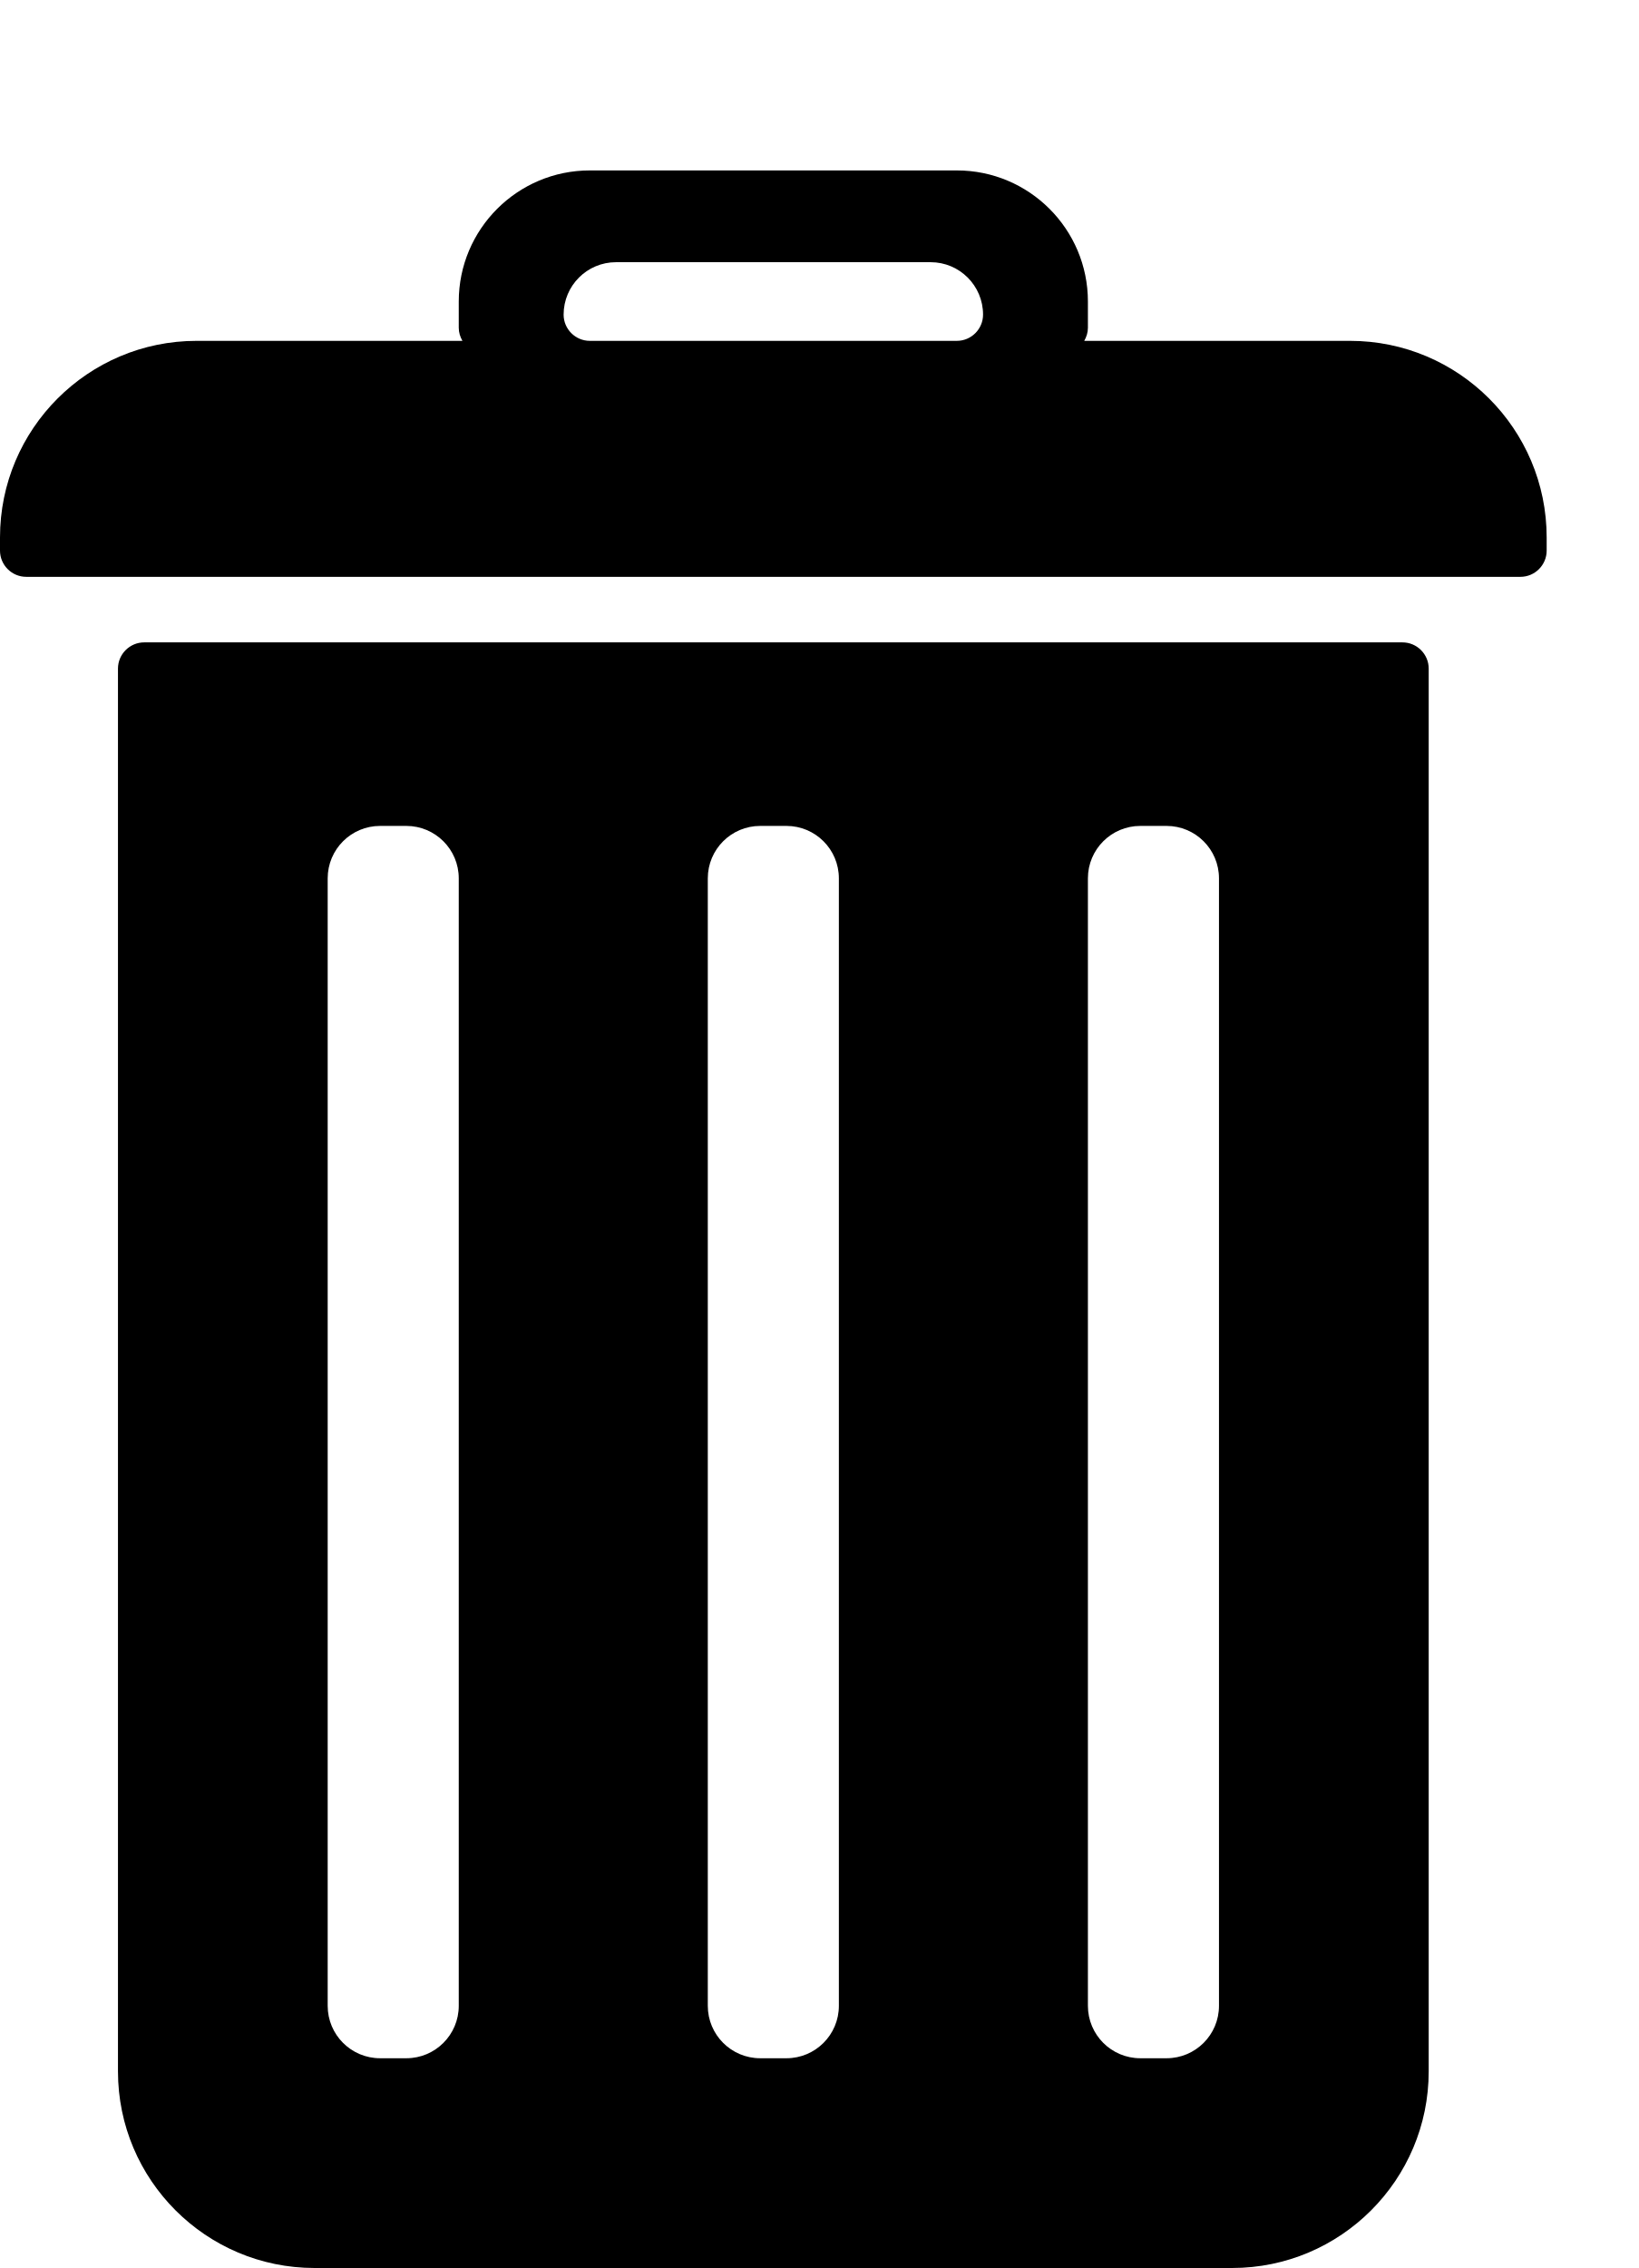
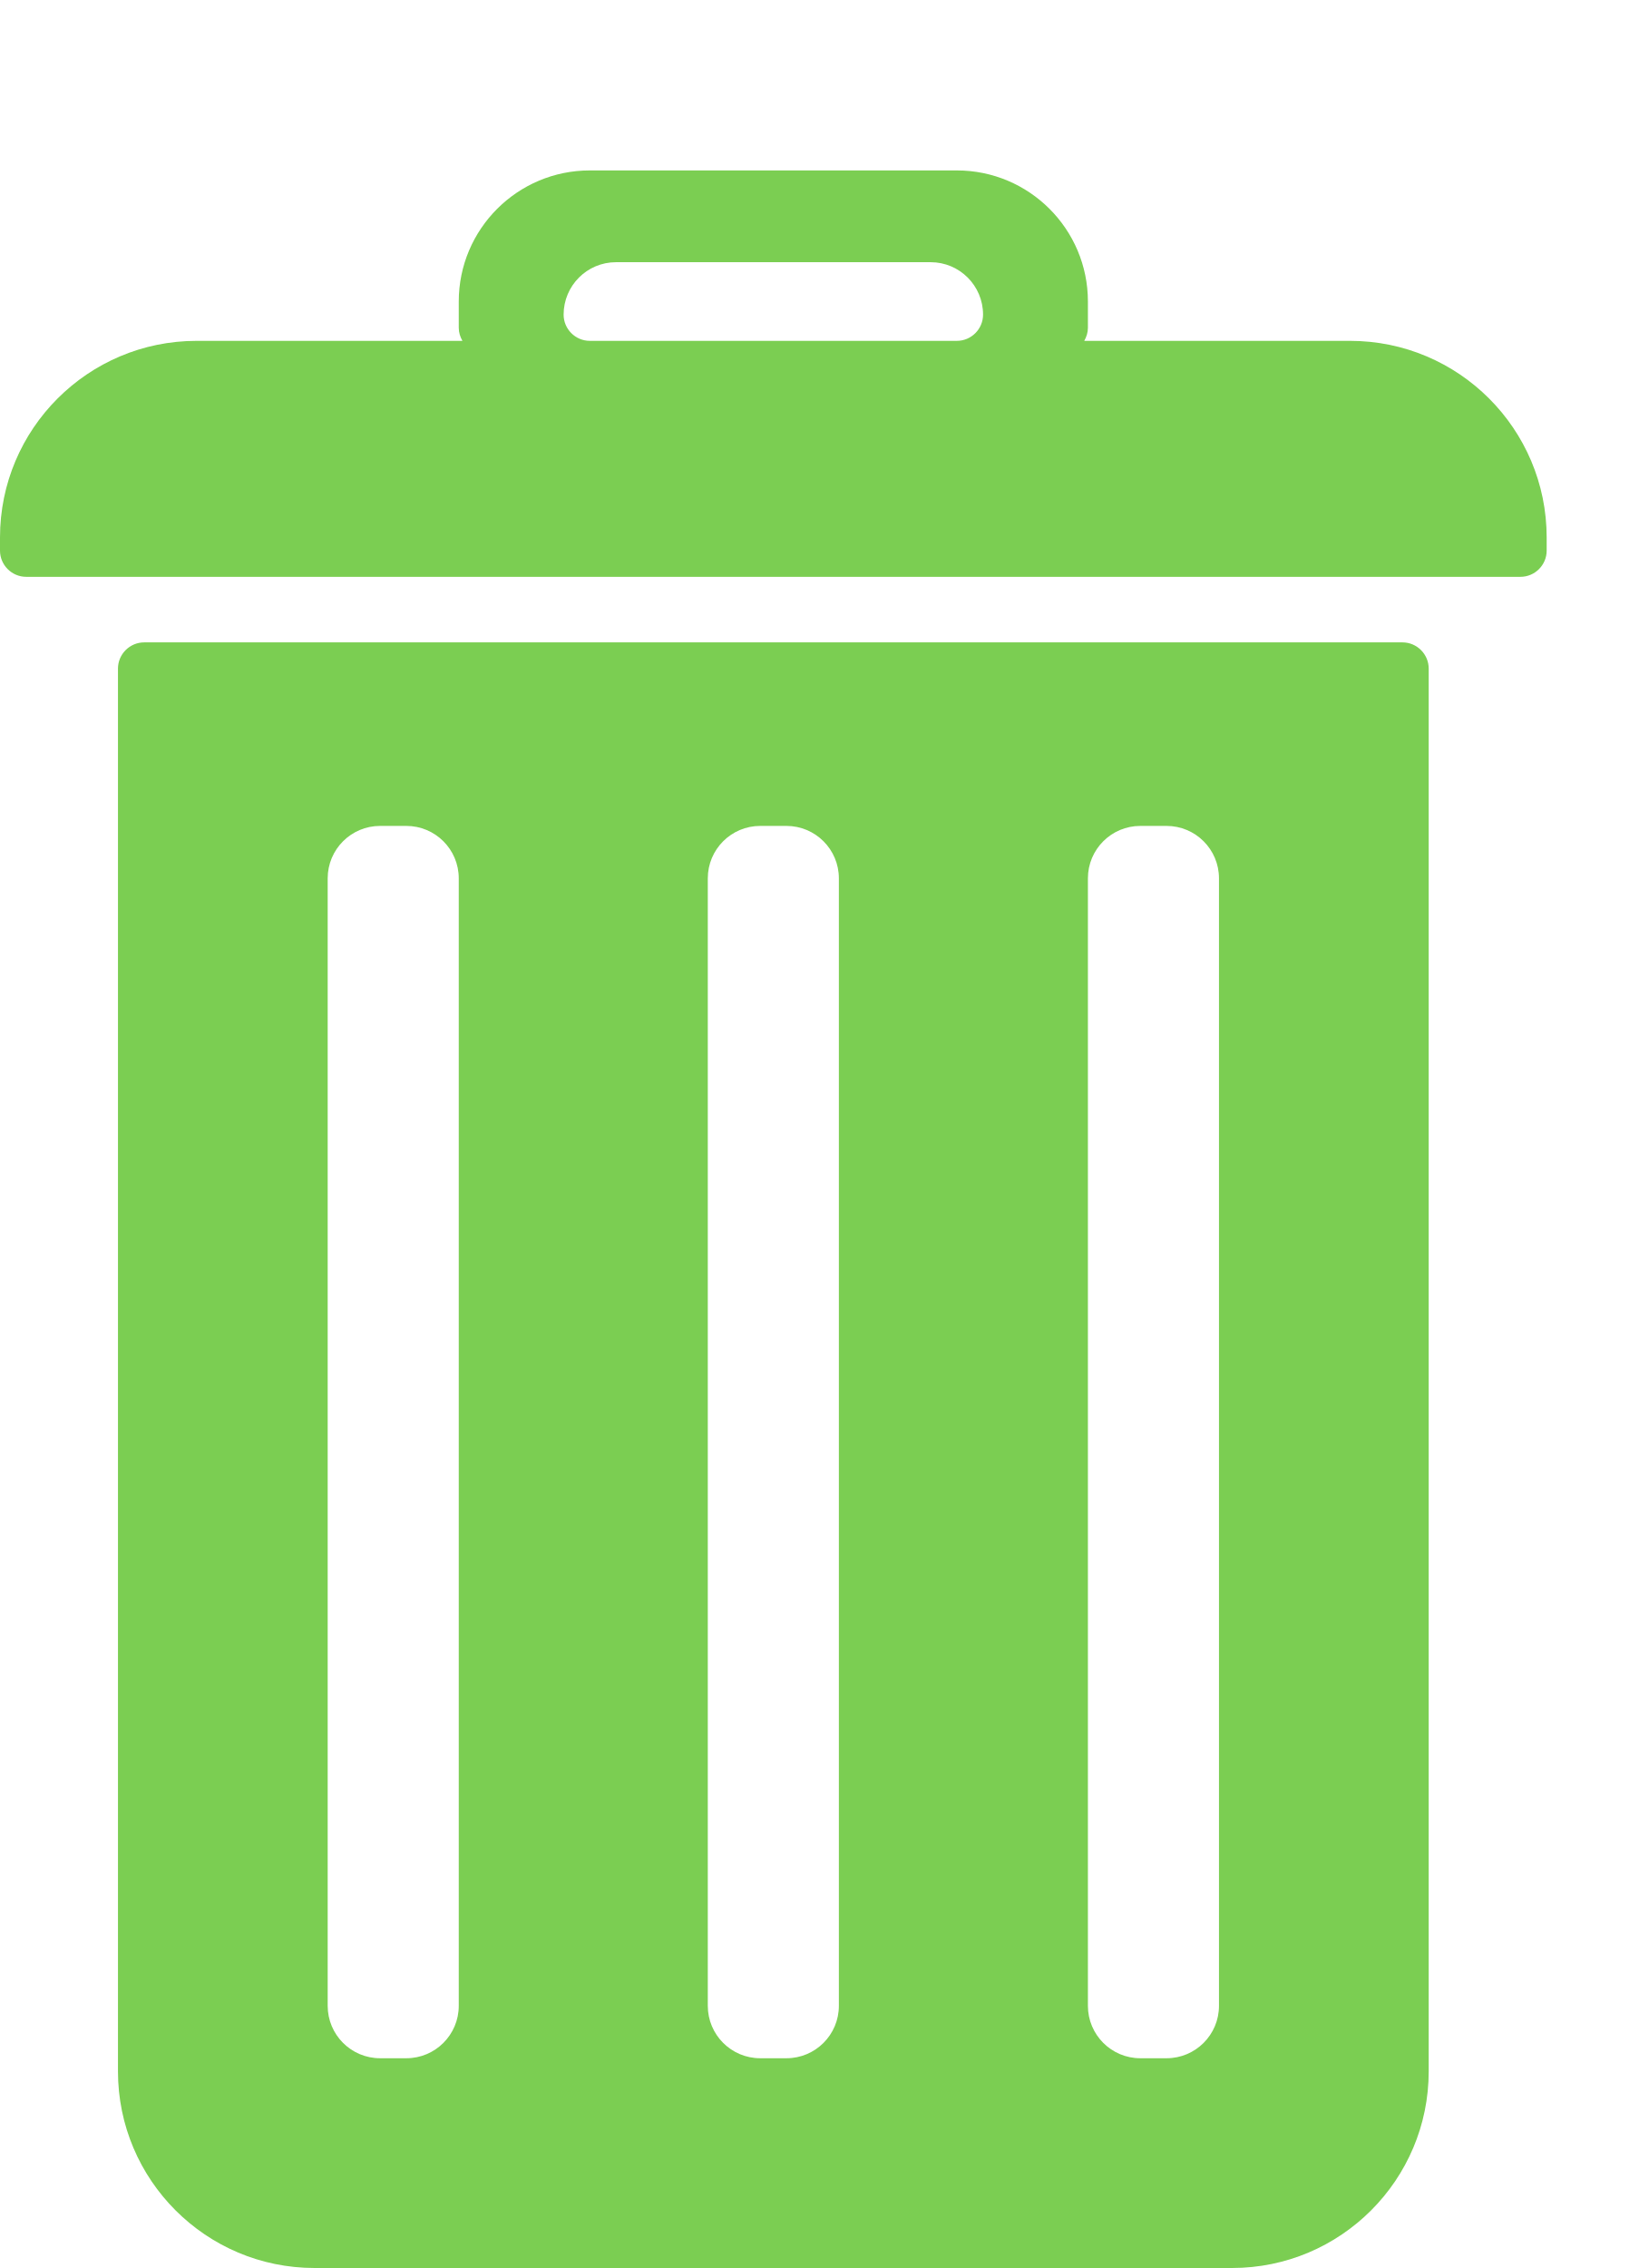
- <svg xmlns="http://www.w3.org/2000/svg" version="1.1" id="trash_can_closed" x="0px" y="0px" viewBox="0 0 125 173" style="enable-background:new 0 0 125 173;" xml:space="preserve">
+ <svg xmlns="http://www.w3.org/2000/svg" version="1.1" id="trash_can_closed" x="0px" y="0px" viewBox="0 0 125 173" style="enable-background:new 0 0 125 173;" fill="#7BCE52" xml:space="preserve">
  <path d="M107,49H11c-1.1,0-2,0.9-2,2v107c0,8.28,6.72,15,15,15h70c8.28,0,15-6.72,15-15V51C109,49.9,108.1,49,107,49z M35,153  c0,2.21-1.79,4-4,4h-2c-2.21,0-4-1.79-4-4V67c0-2.21,1.79-4,4-4h2c2.21,0,4,1.79,4,4V153z M64,153c0,2.21-1.79,4-4,4h-2  c-2.21,0-4-1.79-4-4V67c0-2.21,1.79-4,4-4h2c2.21,0,4,1.79,4,4V153z M93,153c0,2.21-1.79,4-4,4h-2c-2.21,0-4-1.79-4-4V67  c0-2.21,1.79-4,4-4h2c2.21,0,4,1.79,4,4V153z" />
  <path d="M103,26H82.72c0.17-0.3,0.28-0.63,0.28-1v-2c0-5.52-4.48-10-10-10H45c-5.52,0-10,4.48-10,10v2c0,0.37,0.11,0.7,0.28,1H15  C6.72,26,0,32.72,0,41v1c0,1.1,0.9,2,2,2h114c1.1,0,2-0.9,2-2v-1C118,32.72,111.28,26,103,26z M73,26H45c-1.1,0-2-0.9-2-2  c0-2.21,1.79-4,4-4h24c2.21,0,4,1.79,4,4C75,25.1,74.1,26,73,26z" />
</svg>
